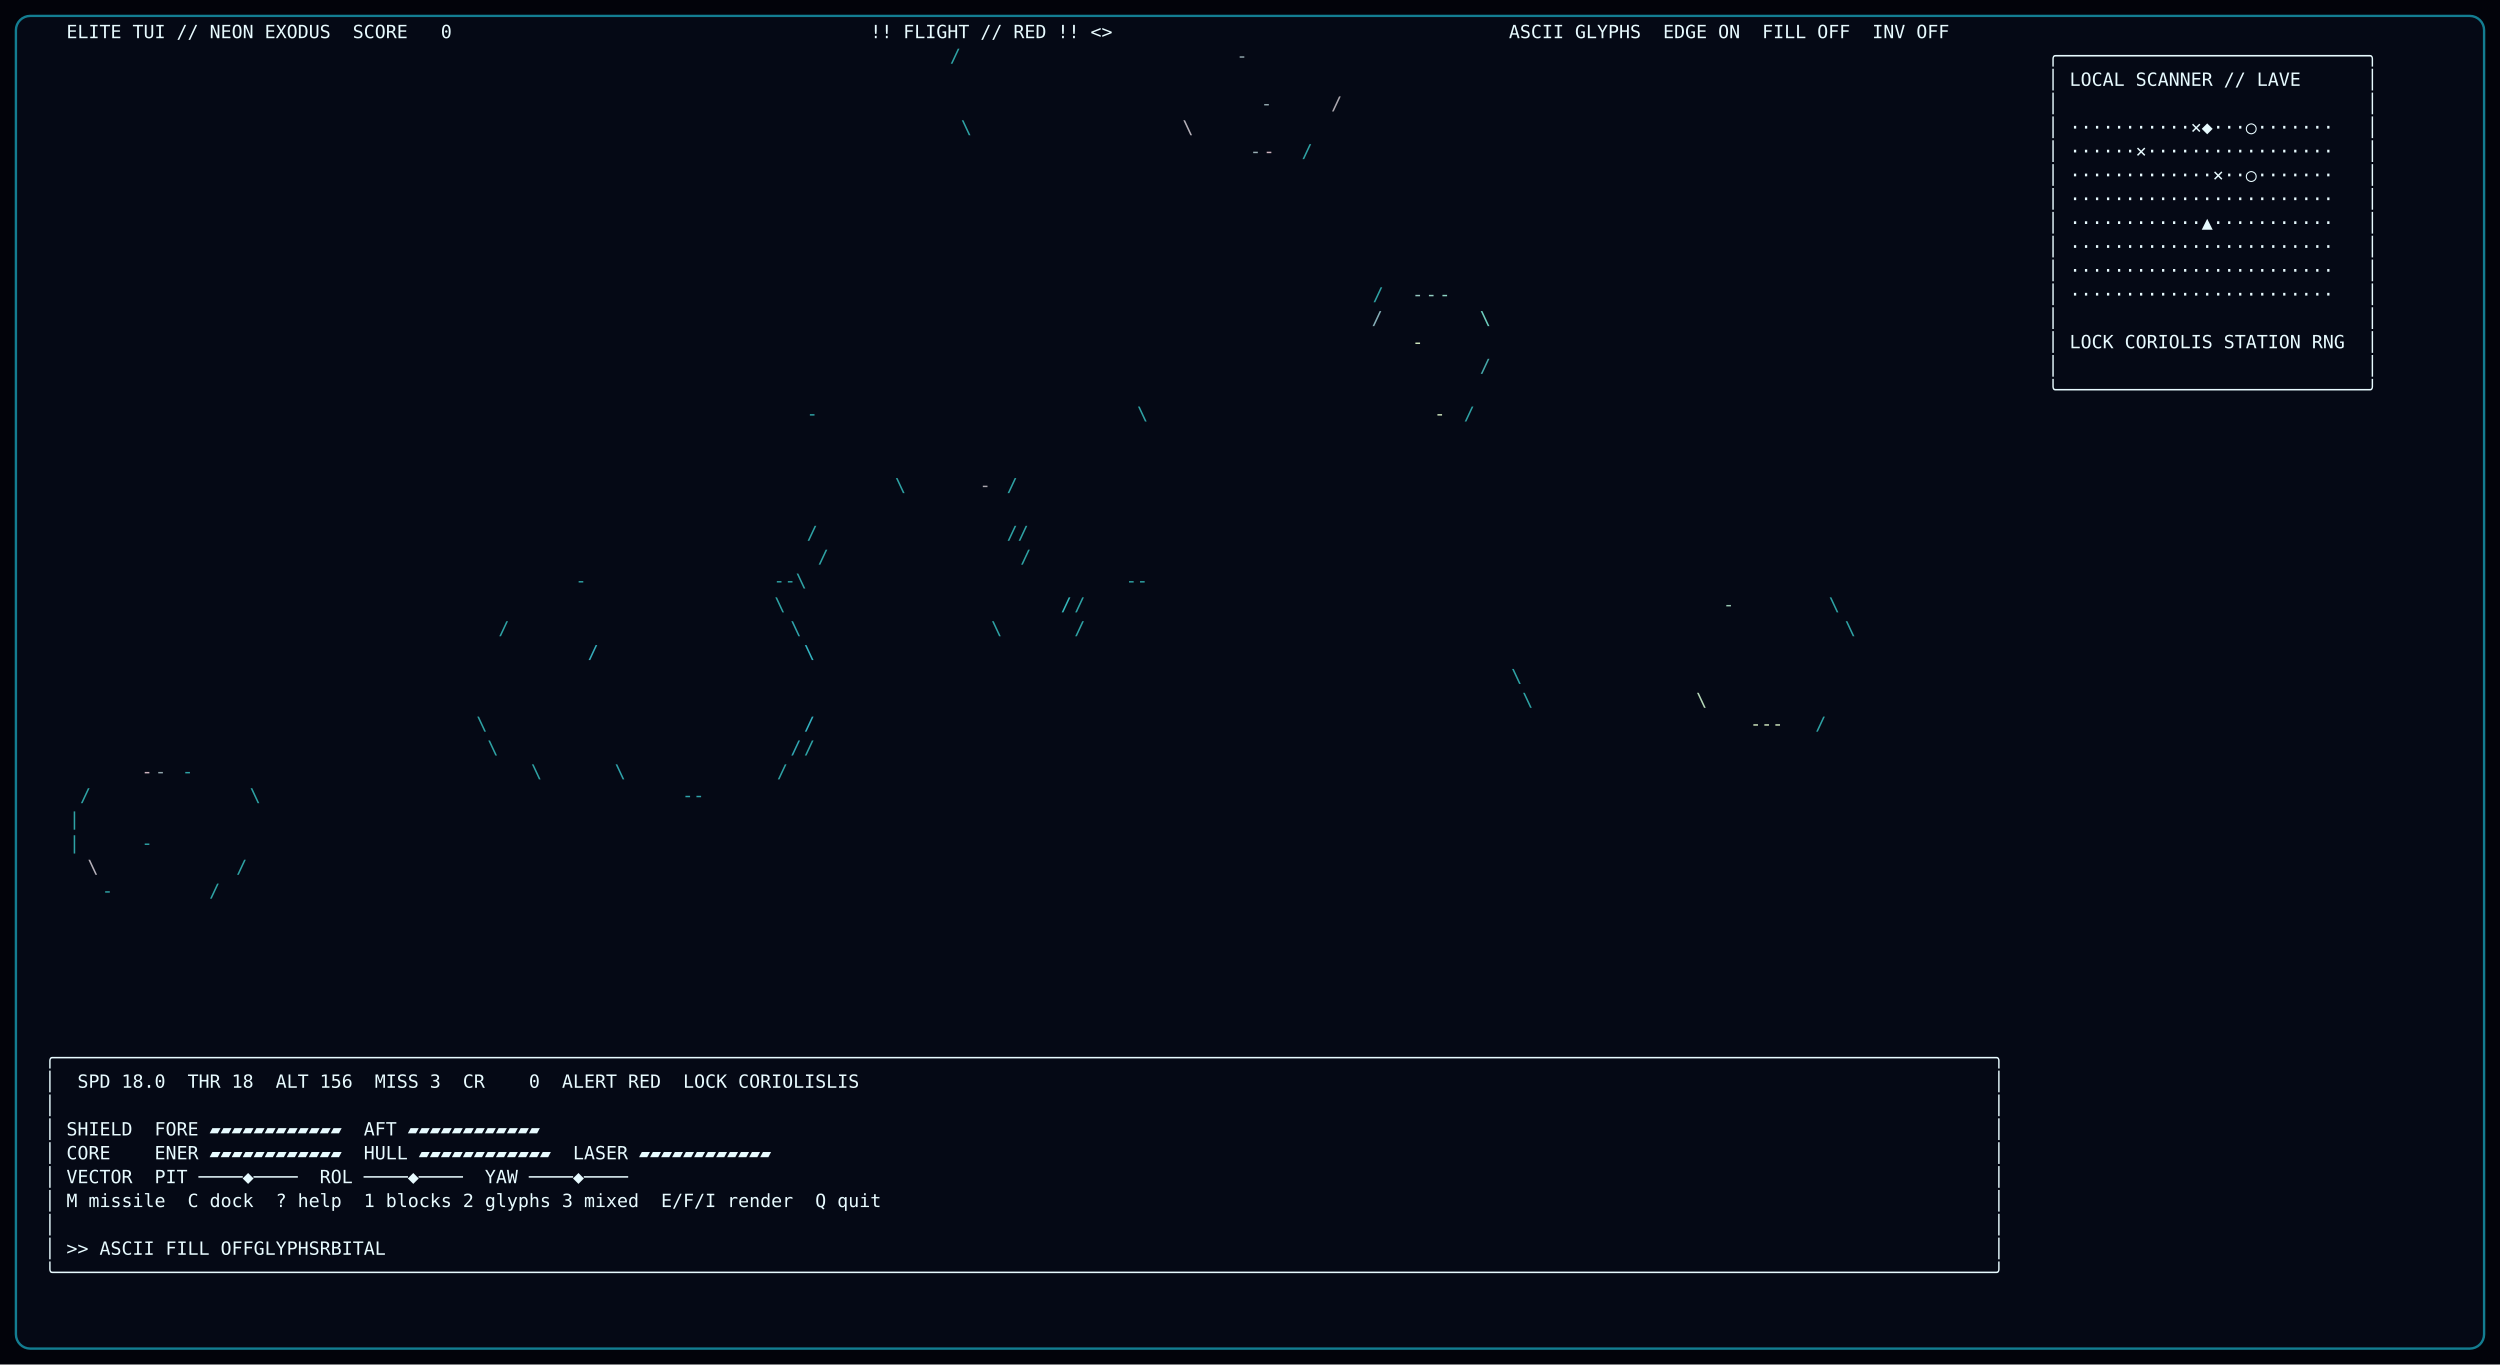
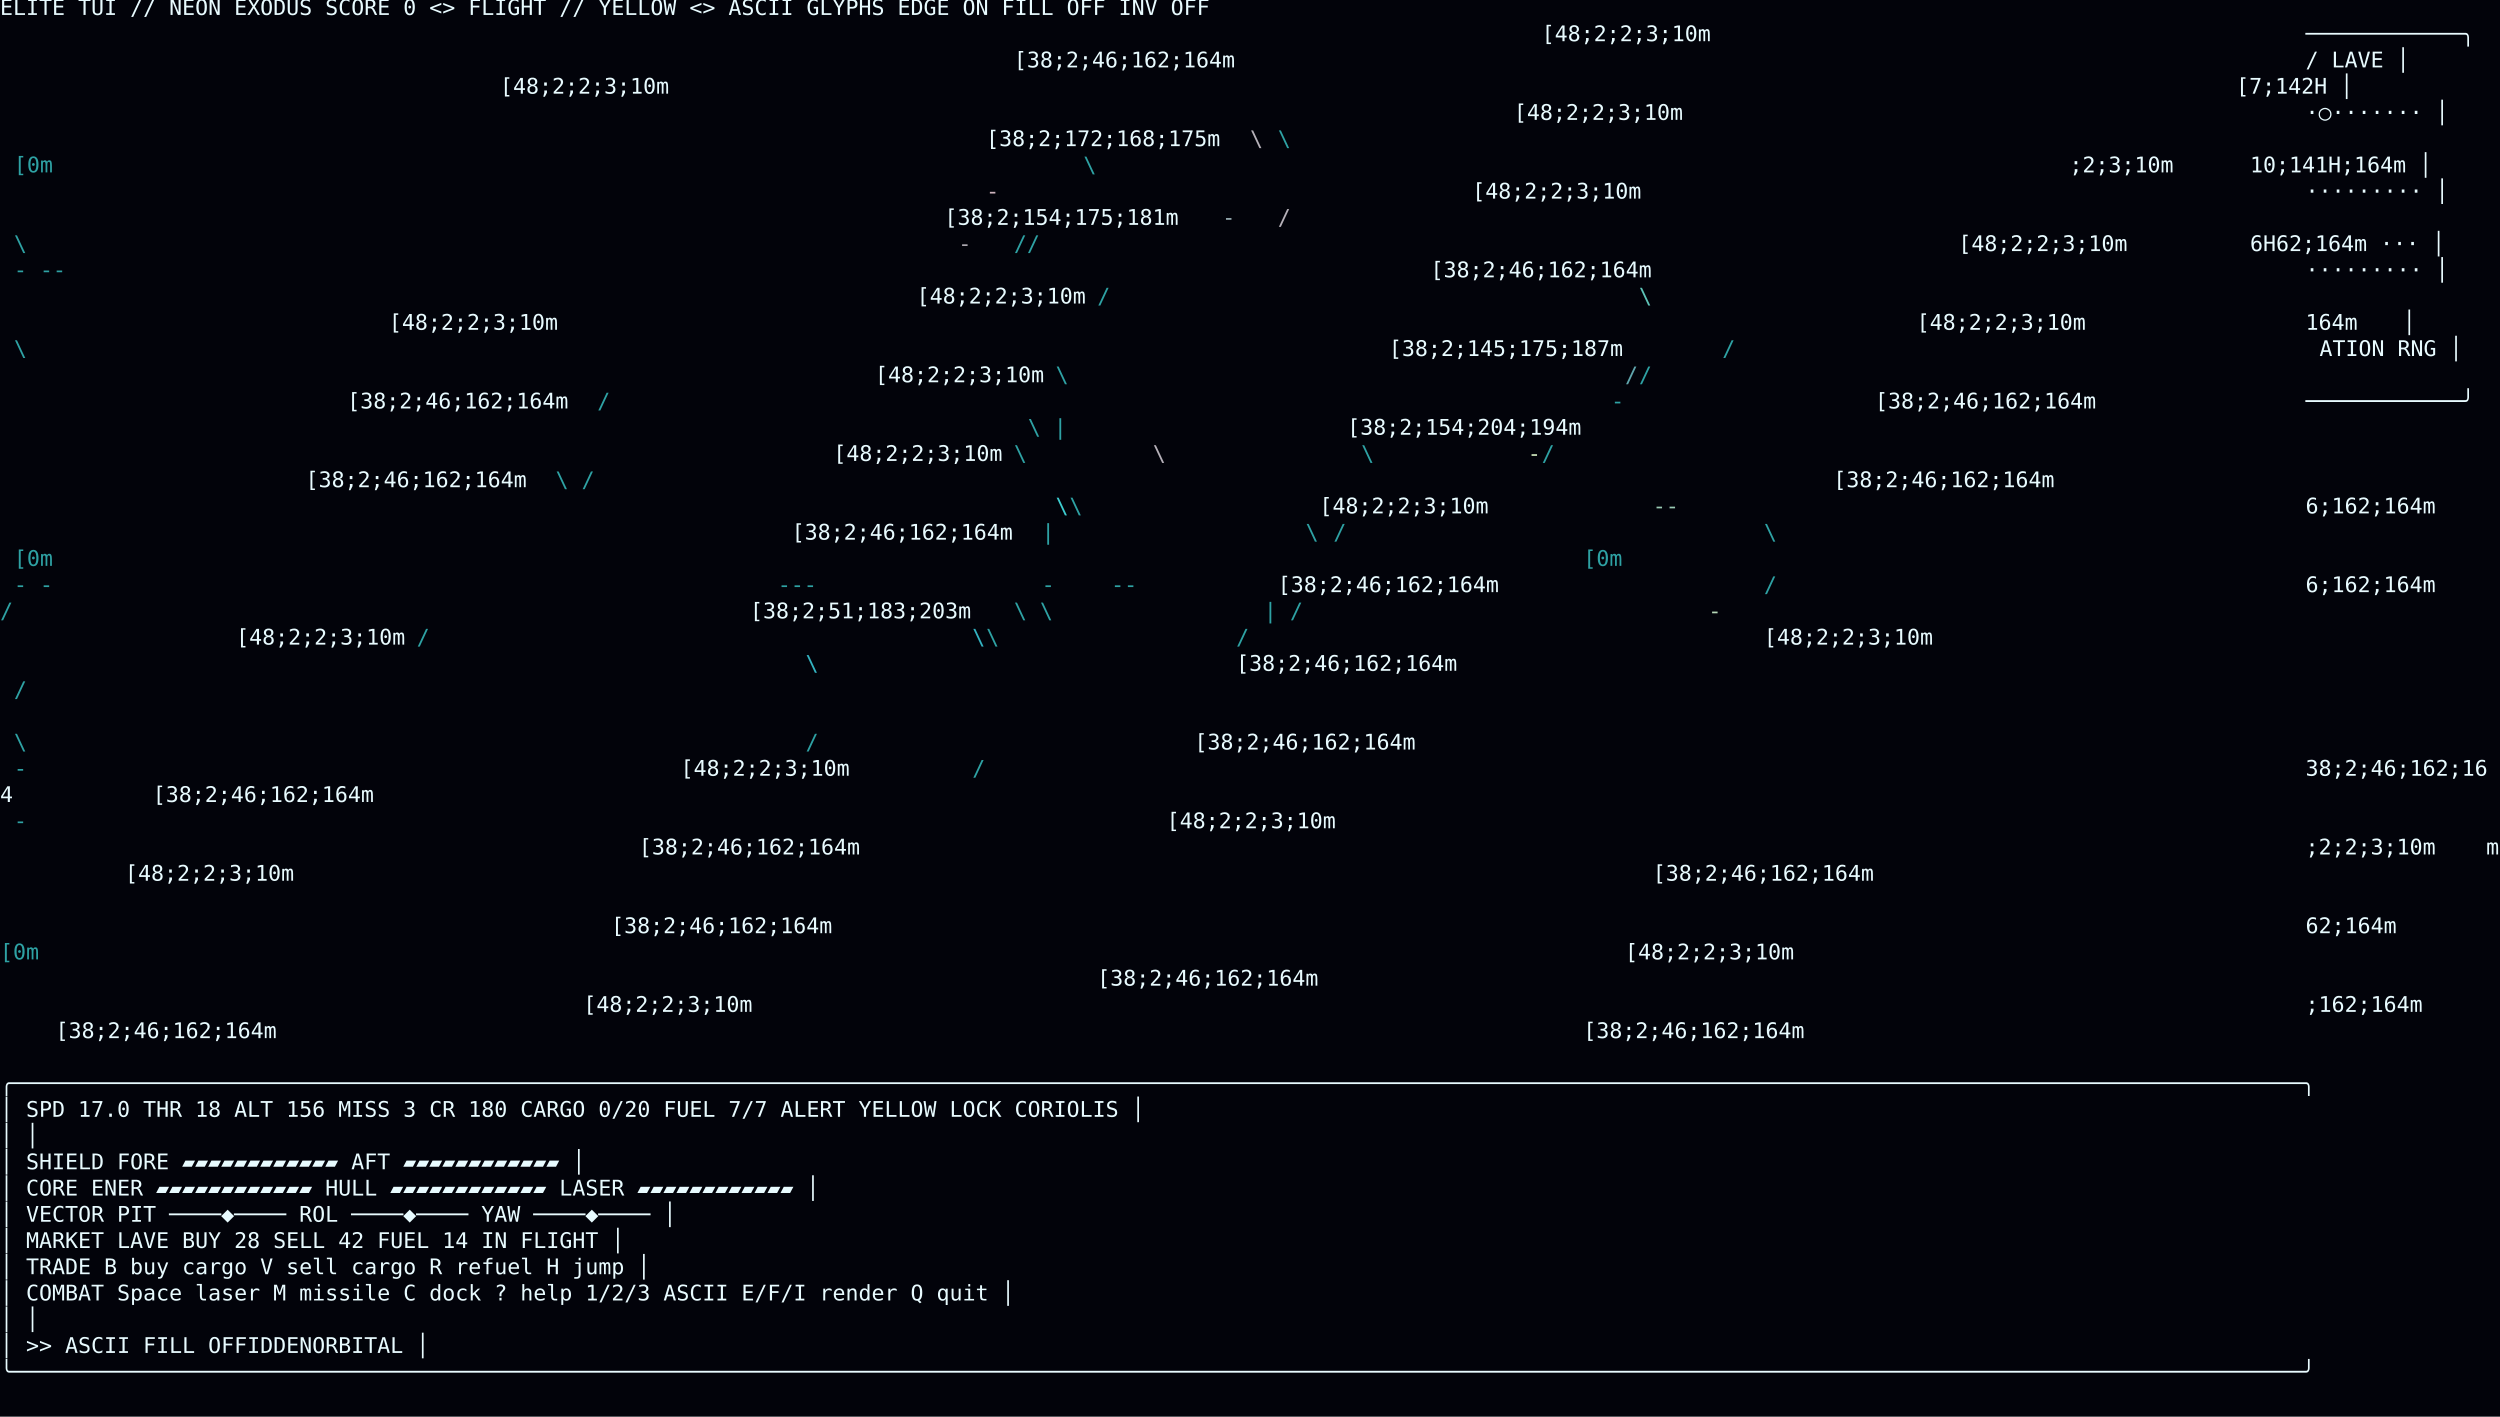
- <svg xmlns="http://www.w3.org/2000/svg" width="3144" height="1716" viewBox="0 0 3144 1716" role="img" aria-labelledby="title desc">
+ <svg xmlns="http://www.w3.org/2000/svg" width="1620" height="918" viewBox="0 0 1620 918">
  <rect width="100%" height="100%" fill="#02030a" />
-   <rect x="20" y="20" width="3104" height="1676" rx="18" fill="#050915" stroke="#137d91" stroke-width="3" />
-   <g font-family="JetBrains Mono, Cascadia Mono, Fira Mono, Consolas, monospace" font-size="23" xml:space="preserve">
-     <text x="42" y="48" fill="#e8fbff">   ELITE TUI // NEON EXODUS  SCORE   0                                      !! FLIGHT // RED !! &lt;&gt;                                    ASCII GLYPHS  EDGE ON  FILL OFF  INV OFF</text>
-     <text x="59" y="78" fill="#2ea2a4">                                                                                  /</text>
-     <text x="1555" y="78" fill="#91a6ac">-</text>
-     <text x="2575" y="78" fill="#e8fbff">╭────────────────────────────╮</text>
-     <text x="2575" y="108" fill="#e8fbff">│ LOCAL SCANNER // LAVE      │</text>
-     <text x="1572" y="138" fill="#91a6ac"> -</text>
-     <text x="1674" y="138" fill="#aca8af">/</text>
-     <text x="2575" y="138" fill="#e8fbff">│                            │</text>
-     <text x="59" y="168" fill="#2ea2a4">                                                                                   \</text>
-     <text x="1487" y="168" fill="#b6b1b9">\</text>
-     <text x="2575" y="168" fill="#e8fbff">│ ···········×◆···○·······   │</text>
-     <text x="1572" y="198" fill="#9aafb5">-</text>
-     <text x="1589" y="198" fill="#cdb3bd">-</text>
-     <text x="1623" y="198" fill="#2ea2a4"> /</text>
-     <text x="2575" y="198" fill="#e8fbff">│ ······×·················   │</text>
-     <text x="2575" y="228" fill="#e8fbff">│ ·············×··○·······   │</text>
-     <text x="2575" y="258" fill="#e8fbff">│ ························   │</text>
-     <text x="2575" y="288" fill="#e8fbff">│ ············▲···········   │</text>
-     <text x="2575" y="318" fill="#e8fbff">│ ························   │</text>
-     <text x="2575" y="348" fill="#e8fbff">│ ························   │</text>
-     <text x="1657" y="378" fill="#2ea2a4">     /</text>
-     <text x="1776" y="378" fill="#95c8c0">-</text>
-     <text x="1793" y="378" fill="#93cfc1">-</text>
-     <text x="1810" y="378" fill="#8dd4c2">-</text>
-     <text x="2575" y="378" fill="#e8fbff">│ ························   │</text>
-     <text x="1725" y="408" fill="#86aeb7">/</text>
-     <text x="1861" y="408" fill="#6dcebd">\</text>
-     <text x="2575" y="408" fill="#e8fbff">│                            │</text>
-     <text x="1776" y="438" fill="#cde4bb">-</text>
-     <text x="2575" y="438" fill="#e8fbff">│ LOCK CORIOLIS STATION RNG  │</text>
-     <text x="1861" y="468" fill="#45a7a8">/</text>
-     <text x="2575" y="468" fill="#e8fbff">│                            │</text>
-     <text x="2575" y="498" fill="#e8fbff">╰────────────────────────────╯</text>
-     <text x="59" y="528" fill="#2ea2a4">                                                                     -                             \</text>
-     <text x="1776" y="528" fill="#cde4bb">  -</text>
-     <text x="1827" y="528" fill="#2ea2a4"> /</text>
-     <text x="807" y="618" fill="#2ea2a4">                       \</text>
-     <text x="1232" y="618" fill="#aca8af">-</text>
-     <text x="1266" y="618" fill="#2ea2a4">/</text>
-     <text x="59" y="678" fill="#2ea2a4">                                                                     /</text>
-     <text x="1266" y="678" fill="#2ea2a4">//</text>
-     <text x="59" y="708" fill="#2ea2a4">                                                                      /</text>
-     <text x="1283" y="708" fill="#2ea2a4">/</text>
-     <text x="59" y="738" fill="#2ea2a4">                                                -                 --\</text>
-     <text x="1402" y="738" fill="#2ea2a4"> --</text>
-     <text x="960" y="768" fill="#2ea2a4"> \</text>
-     <text x="1334" y="768" fill="#36b9bc">/</text>
-     <text x="1351" y="768" fill="#2ea2a4">/</text>
-     <text x="2167" y="768" fill="#9acab4">-</text>
-     <text x="2286" y="768" fill="#2ea2a4"> \</text>
-     <text x="59" y="798" fill="#2ea2a4">                                         /</text>
-     <text x="994" y="798" fill="#2fa4ab">\</text>
-     <text x="1011" y="798" fill="#2ea2a4">                 \</text>
-     <text x="1351" y="798" fill="#2ea2a4">/</text>
-     <text x="2320" y="798" fill="#2ea2a4">\</text>
-     <text x="739" y="828" fill="#35acba">/</text>
-     <text x="1011" y="828" fill="#33b3c1">\</text>
-     <text x="1028" y="858" fill="#2ea2a4">                                                               \</text>
-     <text x="1028" y="888" fill="#2ea2a4">                                                                \</text>
-     <text x="2133" y="888" fill="#b6d8b8">\</text>
-     <text x="59" y="918" fill="#2ea2a4">                                       \</text>
-     <text x="1011" y="918" fill="#33b2c1">/</text>
-     <text x="2201" y="918" fill="#cde4bb">---</text>
-     <text x="2269" y="918" fill="#2ea2a4"> /</text>
-     <text x="59" y="948" fill="#2ea2a4">                                        \</text>
-     <text x="994" y="948" fill="#2fa5b1">/</text>
-     <text x="1011" y="948" fill="#2ea2a4">/</text>
-     <text x="178" y="978" fill="#cdb3bd">-</text>
-     <text x="195" y="978" fill="#91a6ac">-</text>
-     <text x="229" y="978" fill="#2ea2a4">-</text>
-     <text x="280" y="978" fill="#2ea2a4">                            \</text>
-     <text x="773" y="978" fill="#2fa3ab">\</text>
-     <text x="977" y="978" fill="#2ea2a4">/</text>
-     <text x="59" y="1008" fill="#2ea2a4">   /</text>
-     <text x="314" y="1008" fill="#2ea2a4">\</text>
-     <text x="858" y="1008" fill="#2fa3aa">--</text>
-     <text x="59" y="1038" fill="#2ea2a4">  |</text>
-     <text x="59" y="1068" fill="#2ea2a4">  |</text>
-     <text x="178" y="1068" fill="#2ea2a4">-</text>
-     <text x="110" y="1098" fill="#b6b1b9">\</text>
-     <text x="297" y="1098" fill="#2ea2a4">/</text>
-     <text x="59" y="1128" fill="#2ea2a4">     -</text>
-     <text x="263" y="1128" fill="#2ea2a4">/</text>
-     <text x="42" y="1338" fill="#e8fbff"> ╭────────────────────────────────────────────────────────────────────────────────────────────────────────────────────────────────────────────────────────────────────────────────╮</text>
-     <text x="42" y="1368" fill="#e8fbff"> │  SPD 18.0  THR 18  ALT 156  MISS 3  CR    0  ALERT RED  LOCK CORIOLISLIS                                                                                                       │</text>
-     <text x="42" y="1398" fill="#e8fbff"> │                                                                                                                                                                                │</text>
-     <text x="42" y="1428" fill="#e8fbff"> │ SHIELD  FORE ▰▰▰▰▰▰▰▰▰▰▰▰  AFT ▰▰▰▰▰▰▰▰▰▰▰▰                                                                                                                                    │</text>
-     <text x="42" y="1458" fill="#e8fbff"> │ CORE    ENER ▰▰▰▰▰▰▰▰▰▰▰▰  HULL ▰▰▰▰▰▰▰▰▰▰▰▰  LASER ▰▰▰▰▰▰▰▰▰▰▰▰                                                                                                               │</text>
-     <text x="42" y="1488" fill="#e8fbff"> │ VECTOR  PIT ────◆────  ROL ────◆────  YAW ────◆────                                                                                                                            │</text>
-     <text x="42" y="1518" fill="#e8fbff"> │ M missile  C dock  ? help  1 blocks 2 glyphs 3 mixed  E/F/I render  Q quit                                                                                                     │</text>
-     <text x="42" y="1548" fill="#e8fbff"> │                                                                                                                                                                                │</text>
-     <text x="42" y="1578" fill="#e8fbff"> │ &gt;&gt; ASCII FILL OFFGLYPHSRBITAL                                                                                                                                                  │</text>
-     <text x="42" y="1608" fill="#e8fbff"> ╰────────────────────────────────────────────────────────────────────────────────────────────────────────────────────────────────────────────────────────────────────────────────╯</text>
-   </g>
+   <style>text{font-family:"JetBrains Mono","Cascadia Mono","SFMono-Regular",Consolas,monospace;font-size:14px;dominant-baseline:text-before-edge;white-space:pre}</style>
+   <text x="0" y="0" fill="#e8fbff">   ELITE TUI // NEON EXODUS  SCORE   0                                      &lt;&gt; FLIGHT // YELLOW &lt;&gt;                                    ASCII GLYPHS  EDGE ON  FILL OFF  INV OFF</text>
+   <text x="999" y="17" fill="#e8fbff">[48;2;2;3;10m</text>
+   <text x="1494" y="17" fill="#e8fbff">────────────╮</text>
+   <text x="657" y="34" fill="#e8fbff">[38;2;46;162;164m</text>
+   <text x="1494" y="34" fill="#e8fbff">/ LAVE      │</text>
+   <text x="324" y="51" fill="#e8fbff">[48;2;2;3;10m</text>
+   <text x="1449" y="51" fill="#e8fbff">[7;142H          │</text>
+   <text x="981" y="68" fill="#e8fbff">[48;2;2;3;10m</text>
+   <text x="1494" y="68" fill="#e8fbff">·○·······   │</text>
+   <text x="639" y="85" fill="#e8fbff">[38;2;172;168;175m</text>
+   <text x="810" y="85" fill="#b6b1b9"> \</text>
+   <text x="828" y="85" fill="#2ea2a4">\</text>
+   <text x="9" y="102" fill="#2ea2a4">                                 [0m</text>
+   <text x="702" y="102" fill="#2ea2a4">\</text>
+   <text x="1341" y="102" fill="#e8fbff">;2;3;10m</text>
+   <text x="1458" y="102" fill="#e8fbff">10;141H;164m    │</text>
+   <text x="639" y="119" fill="#cdb3bd"> -</text>
+   <text x="954" y="119" fill="#e8fbff">[48;2;2;3;10m</text>
+   <text x="1494" y="119" fill="#e8fbff">·········   │</text>
+   <text x="612" y="136" fill="#e8fbff">[38;2;154;175;181m</text>
+   <text x="792" y="136" fill="#9aafb5">-</text>
+   <text x="828" y="136" fill="#b6b1b9">/</text>
+   <text x="9" y="153" fill="#2ea2a4">                                                                  \</text>
+   <text x="621" y="153" fill="#aca8af">-</text>
+   <text x="657" y="153" fill="#2ea2a4">//</text>
+   <text x="1269" y="153" fill="#e8fbff">[48;2;2;3;10m</text>
+   <text x="1458" y="153" fill="#e8fbff">6H62;164m ···   │</text>
+   <text x="9" y="170" fill="#2ea2a4">                                                                     -                              --</text>
+   <text x="927" y="170" fill="#e8fbff">[38;2;46;162;164m</text>
+   <text x="1494" y="170" fill="#e8fbff">·········   │</text>
+   <text x="594" y="187" fill="#e8fbff">[48;2;2;3;10m</text>
+   <text x="711" y="187" fill="#2ea2a4">                                /</text>
+   <text x="1062" y="187" fill="#5ec4b8">\</text>
+   <text x="252" y="204" fill="#e8fbff">[48;2;2;3;10m</text>
+   <text x="1242" y="204" fill="#e8fbff">[48;2;2;3;10m</text>
+   <text x="1494" y="204" fill="#e8fbff">164m</text>
+   <text x="1557" y="204" fill="#e8fbff">     │</text>
+   <text x="9" y="221" fill="#2ea2a4">                                                                                                \</text>
+   <text x="900" y="221" fill="#e8fbff">[38;2;145;175;187m</text>
+   <text x="1116" y="221" fill="#2ea2a4">/</text>
+   <text x="1503" y="221" fill="#e8fbff">ATION RNG  │</text>
+   <text x="567" y="238" fill="#e8fbff">[48;2;2;3;10m</text>
+   <text x="684" y="238" fill="#2ea2a4">                                   \</text>
+   <text x="1053" y="238" fill="#60a6ad">/</text>
+   <text x="1062" y="238" fill="#2ea2a4">/</text>
+   <text x="225" y="255" fill="#e8fbff">[38;2;46;162;164m</text>
+   <text x="387" y="255" fill="#2ea2a4">                                                                    /</text>
+   <text x="1044" y="255" fill="#2ea2a4">  -</text>
+   <text x="1215" y="255" fill="#e8fbff">[38;2;46;162;164m</text>
+   <text x="1494" y="255" fill="#e8fbff">────────────╯</text>
+   <text x="666" y="272" fill="#2ea2a4">\                   |</text>
+   <text x="873" y="272" fill="#e8fbff">[38;2;154;204;194m</text>
+   <text x="540" y="289" fill="#e8fbff">[48;2;2;3;10m</text>
+   <text x="657" y="289" fill="#2ea2a4">         \</text>
+   <text x="747" y="289" fill="#b6b1b9">\</text>
+   <text x="882" y="289" fill="#2ea2a4">          \</text>
+   <text x="990" y="289" fill="#cde4bb">-</text>
+   <text x="999" y="289" fill="#2ea2a4"> /</text>
+   <text x="198" y="306" fill="#e8fbff">[38;2;46;162;164m</text>
+   <text x="360" y="306" fill="#2ea2a4">                                               \  /</text>
+   <text x="1188" y="306" fill="#e8fbff">[38;2;46;162;164m</text>
+   <text x="684" y="323" fill="#3dcdd0">\</text>
+   <text x="693" y="323" fill="#2ea2a4">\</text>
+   <text x="855" y="323" fill="#e8fbff">[48;2;2;3;10m</text>
+   <text x="1071" y="323" fill="#9acab4">--</text>
+   <text x="1494" y="323" fill="#e8fbff">6;162;164m</text>
+   <text x="513" y="340" fill="#e8fbff">[38;2;46;162;164m</text>
+   <text x="675" y="340" fill="#2ea2a4">                |</text>
+   <text x="846" y="340" fill="#2ea2a4">\</text>
+   <text x="864" y="340" fill="#2ea2a4">                       /</text>
+   <text x="1143" y="340" fill="#2ea2a4">\</text>
+   <text x="9" y="357" fill="#2ea2a4">                   [0m</text>
+   <text x="1026" y="357" fill="#2ea2a4">                [0m</text>
+   <text x="9" y="374" fill="#2ea2a4">                                                -  -</text>
+   <text x="504" y="374" fill="#2ea2a4">           ---</text>
+   <text x="675" y="374" fill="#2ea2a4">  -</text>
+   <text x="720" y="374" fill="#2ea2a4"> --</text>
+   <text x="828" y="374" fill="#e8fbff">[38;2;46;162;164m</text>
+   <text x="1143" y="374" fill="#2ea2a4">/</text>
+   <text x="1494" y="374" fill="#e8fbff">6;162;164m</text>
+   <text x="0" y="391" fill="#2ea2a4">                                             /</text>
+   <text x="486" y="391" fill="#e8fbff">[38;2;51;183;203m</text>
+   <text x="657" y="391" fill="#2ea2a4">\              \</text>
+   <text x="819" y="391" fill="#2ea2a4">|  /</text>
+   <text x="1107" y="391" fill="#b6d8b8">-</text>
+   <text x="153" y="408" fill="#e8fbff">[48;2;2;3;10m</text>
+   <text x="270" y="408" fill="#2ea2a4">                          /</text>
+   <text x="630" y="408" fill="#33b3c2">\</text>
+   <text x="639" y="408" fill="#2ea2a4">               \</text>
+   <text x="801" y="408" fill="#2ea2a4">/</text>
+   <text x="1143" y="408" fill="#e8fbff">[48;2;2;3;10m</text>
+   <text x="522" y="425" fill="#33b3c1">\</text>
+   <text x="801" y="425" fill="#e8fbff">[38;2;46;162;164m</text>
+   <text x="9" y="442" fill="#2ea2a4">                                     /</text>
+   <text x="9" y="476" fill="#2ea2a4">                                     \</text>
+   <text x="522" y="476" fill="#2ea2a4">/</text>
+   <text x="774" y="476" fill="#e8fbff">[38;2;46;162;164m</text>
+   <text x="9" y="493" fill="#2ea2a4">                                       -</text>
+   <text x="441" y="493" fill="#e8fbff">[48;2;2;3;10m</text>
+   <text x="630" y="493" fill="#2ea2a4">/</text>
+   <text x="1494" y="493" fill="#e8fbff">38;2;46;162;16</text>
+   <text x="0" y="510" fill="#e8fbff">4</text>
+   <text x="99" y="510" fill="#e8fbff">[38;2;46;162;164m</text>
+   <text x="9" y="527" fill="#2ea2a4">                                                 -</text>
+   <text x="756" y="527" fill="#e8fbff">[48;2;2;3;10m</text>
+   <text x="414" y="544" fill="#e8fbff">[38;2;46;162;164m</text>
+   <text x="1494" y="544" fill="#e8fbff">;2;2;3;10m</text>
+   <text x="1611" y="544" fill="#e8fbff">m</text>
+   <text x="81" y="561" fill="#e8fbff">[48;2;2;3;10m</text>
+   <text x="1071" y="561" fill="#e8fbff">[38;2;46;162;164m</text>
+   <text x="396" y="595" fill="#e8fbff">[38;2;46;162;164m</text>
+   <text x="1494" y="595" fill="#e8fbff">62;164m</text>
+   <text x="0" y="612" fill="#2ea2a4">       [0m</text>
+   <text x="1053" y="612" fill="#e8fbff">[48;2;2;3;10m</text>
+   <text x="711" y="629" fill="#e8fbff">[38;2;46;162;164m</text>
+   <text x="378" y="646" fill="#e8fbff">[48;2;2;3;10m</text>
+   <text x="1494" y="646" fill="#e8fbff">;162;164m</text>
+   <text x="36" y="663" fill="#e8fbff">[38;2;46;162;164m</text>
+   <text x="1026" y="663" fill="#e8fbff">[38;2;46;162;164m</text>
+   <text x="0" y="697" fill="#e8fbff"> ╭────────────────────────────────────────────────────────────────────────────────────────────────────────────────────────────────────────────────────────────────────────────────╮</text>
+   <text x="0" y="714" fill="#e8fbff"> │  SPD 17.0  THR 18  ALT 156  MISS 3  CR  180  CARGO  0/20  FUEL 7/7  ALERT YELLOW  LOCK CORIOLIS                                                                                │</text>
+   <text x="0" y="731" fill="#e8fbff"> │                                                                                                                                                                                │</text>
+   <text x="0" y="748" fill="#e8fbff"> │ SHIELD  FORE ▰▰▰▰▰▰▰▰▰▰▰▰  AFT ▰▰▰▰▰▰▰▰▰▰▰▰                                                                                                                                    │</text>
+   <text x="0" y="765" fill="#e8fbff"> │ CORE    ENER ▰▰▰▰▰▰▰▰▰▰▰▰  HULL ▰▰▰▰▰▰▰▰▰▰▰▰  LASER ▰▰▰▰▰▰▰▰▰▰▰▰                                                                                                               │</text>
+   <text x="0" y="782" fill="#e8fbff"> │ VECTOR  PIT ────◆────  ROL ────◆────  YAW ────◆────                                                                                                                            │</text>
+   <text x="0" y="799" fill="#e8fbff"> │ MARKET  LAVE   BUY 28  SELL 42  FUEL 14  IN FLIGHT                                                                                                                             │</text>
+   <text x="0" y="816" fill="#e8fbff"> │ TRADE   B buy cargo  V sell cargo  R refuel  H jump                                                                                                                            │</text>
+   <text x="0" y="833" fill="#e8fbff"> │ COMBAT  Space laser  M missile  C dock  ? help  1/2/3 ASCII  E/F/I render  Q quit                                                                                              │</text>
+   <text x="0" y="850" fill="#e8fbff"> │                                                                                                                                                                                │</text>
+   <text x="0" y="867" fill="#e8fbff"> │ &gt;&gt; ASCII FILL OFFIDDENORBITAL                                                                                                                                                  │</text>
+   <text x="0" y="884" fill="#e8fbff"> ╰────────────────────────────────────────────────────────────────────────────────────────────────────────────────────────────────────────────────────────────────────────────────╯</text>
</svg>
